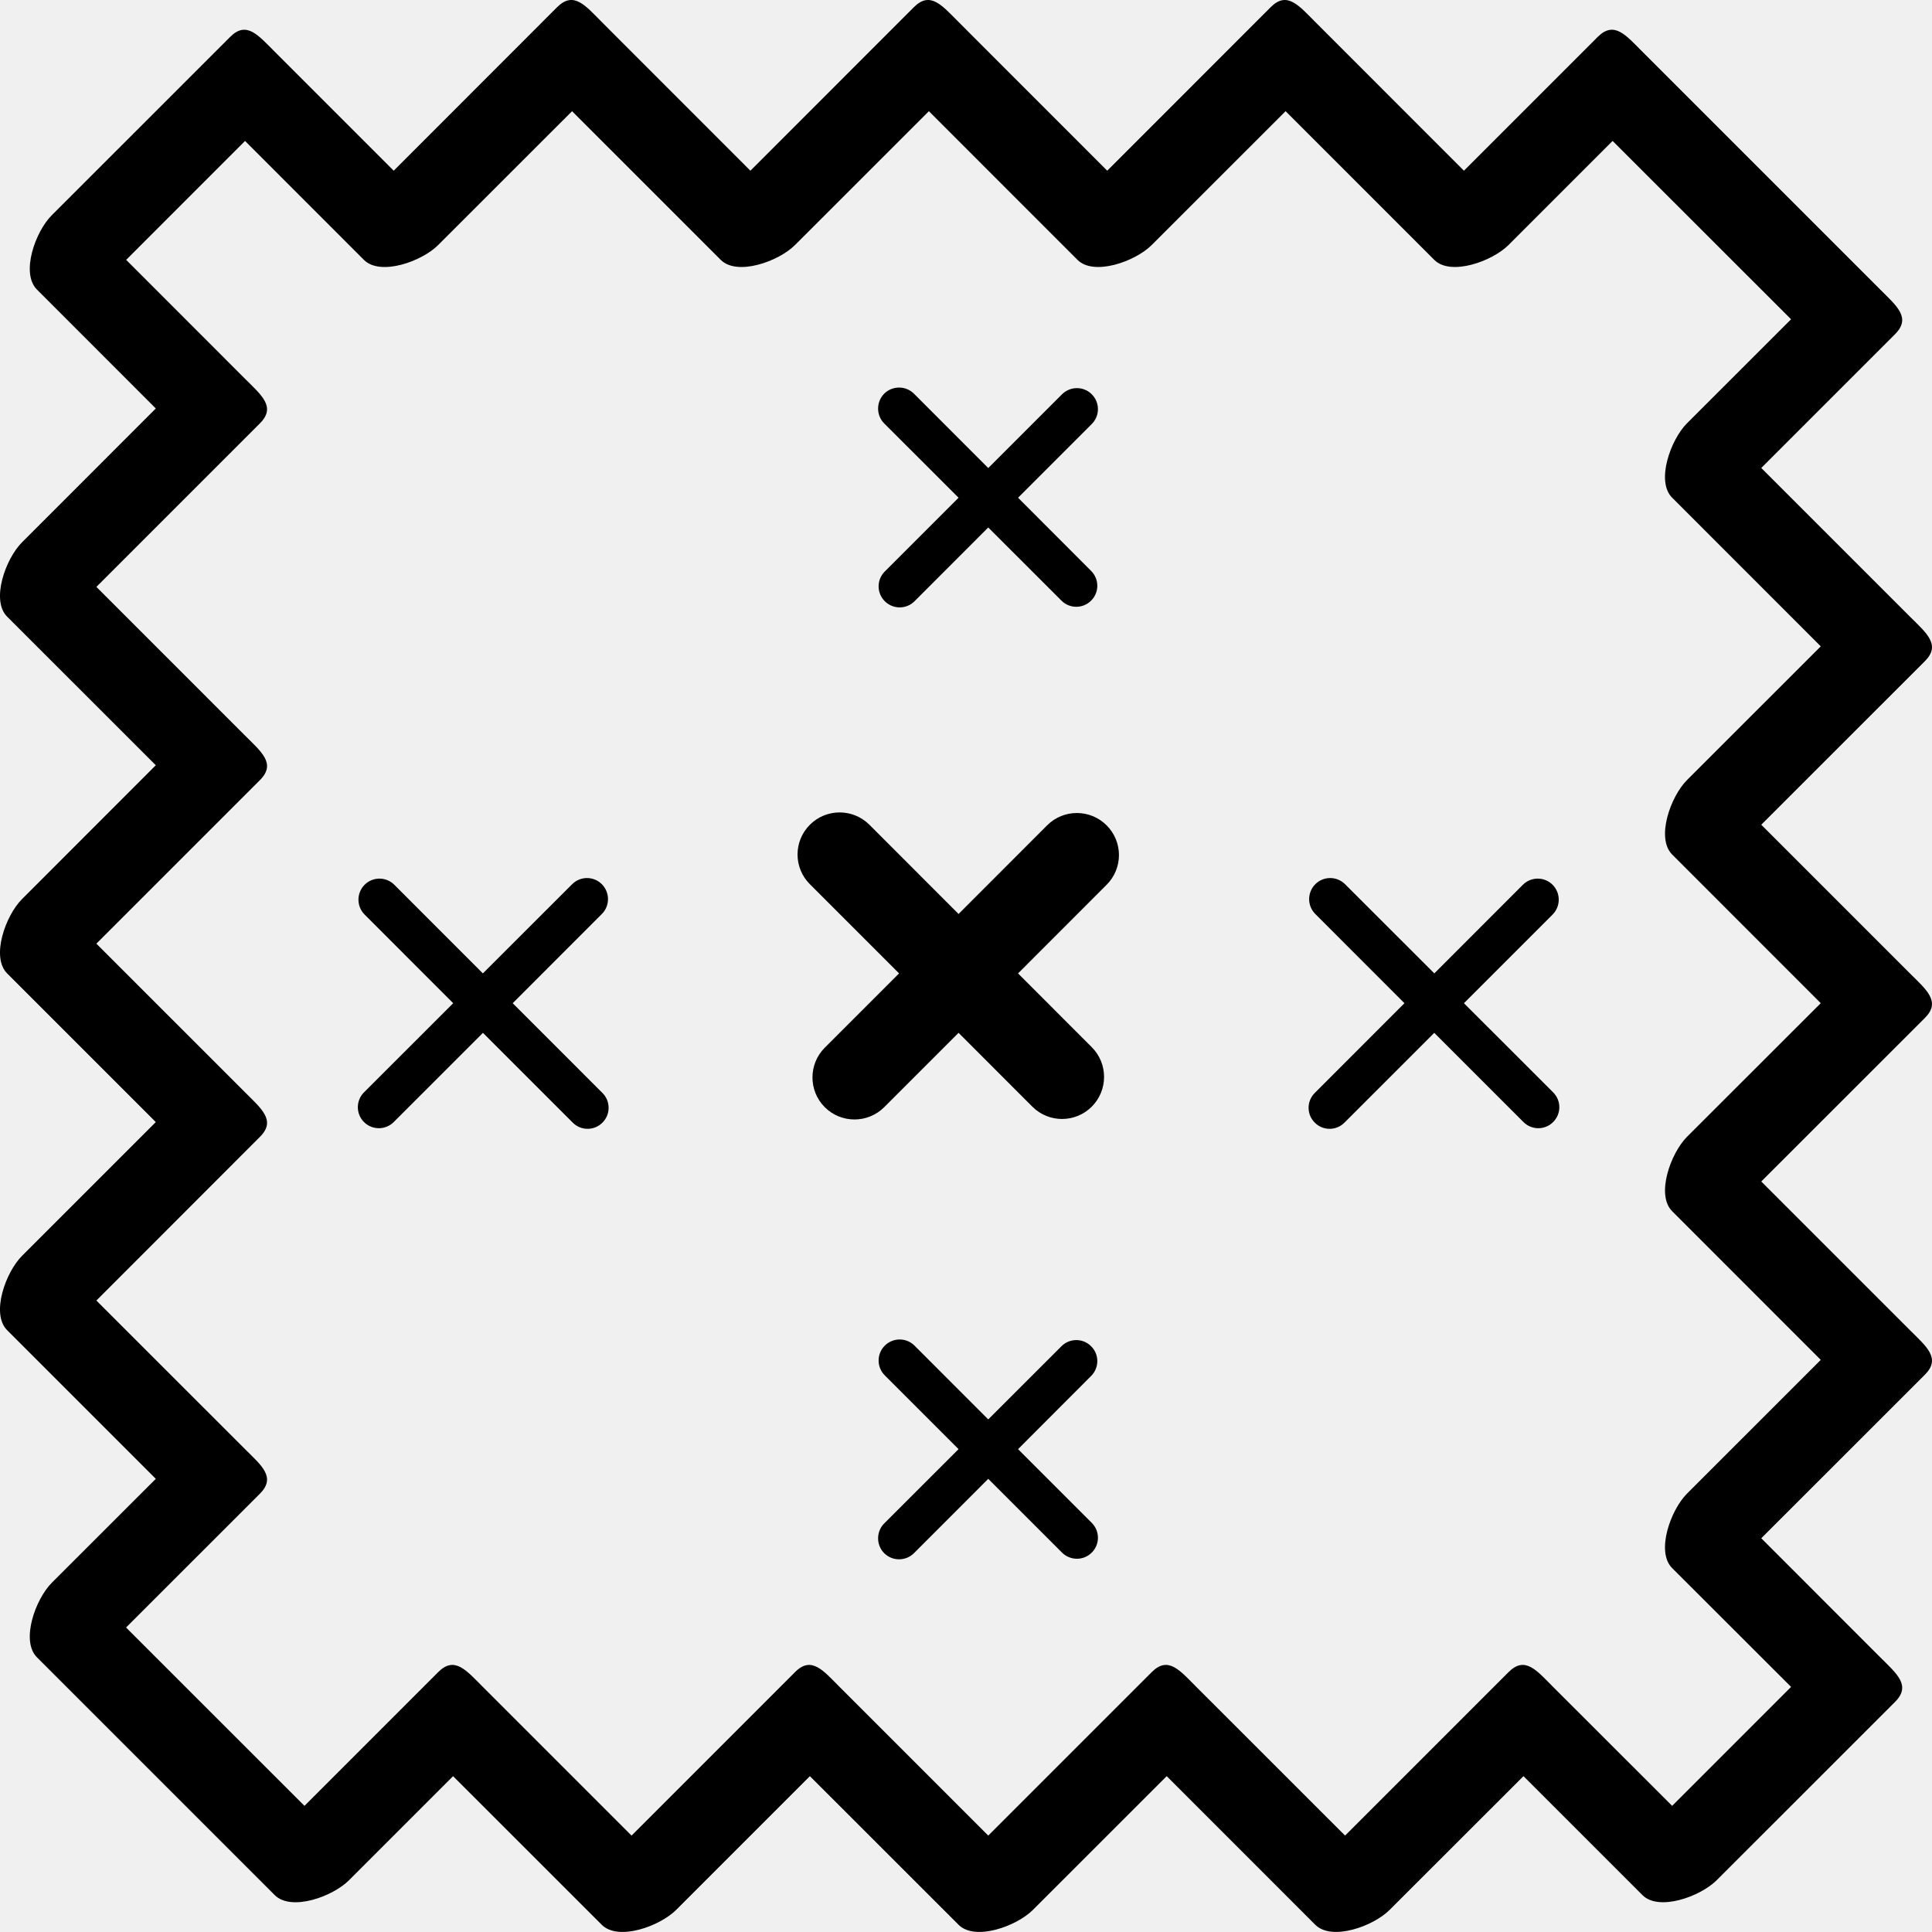
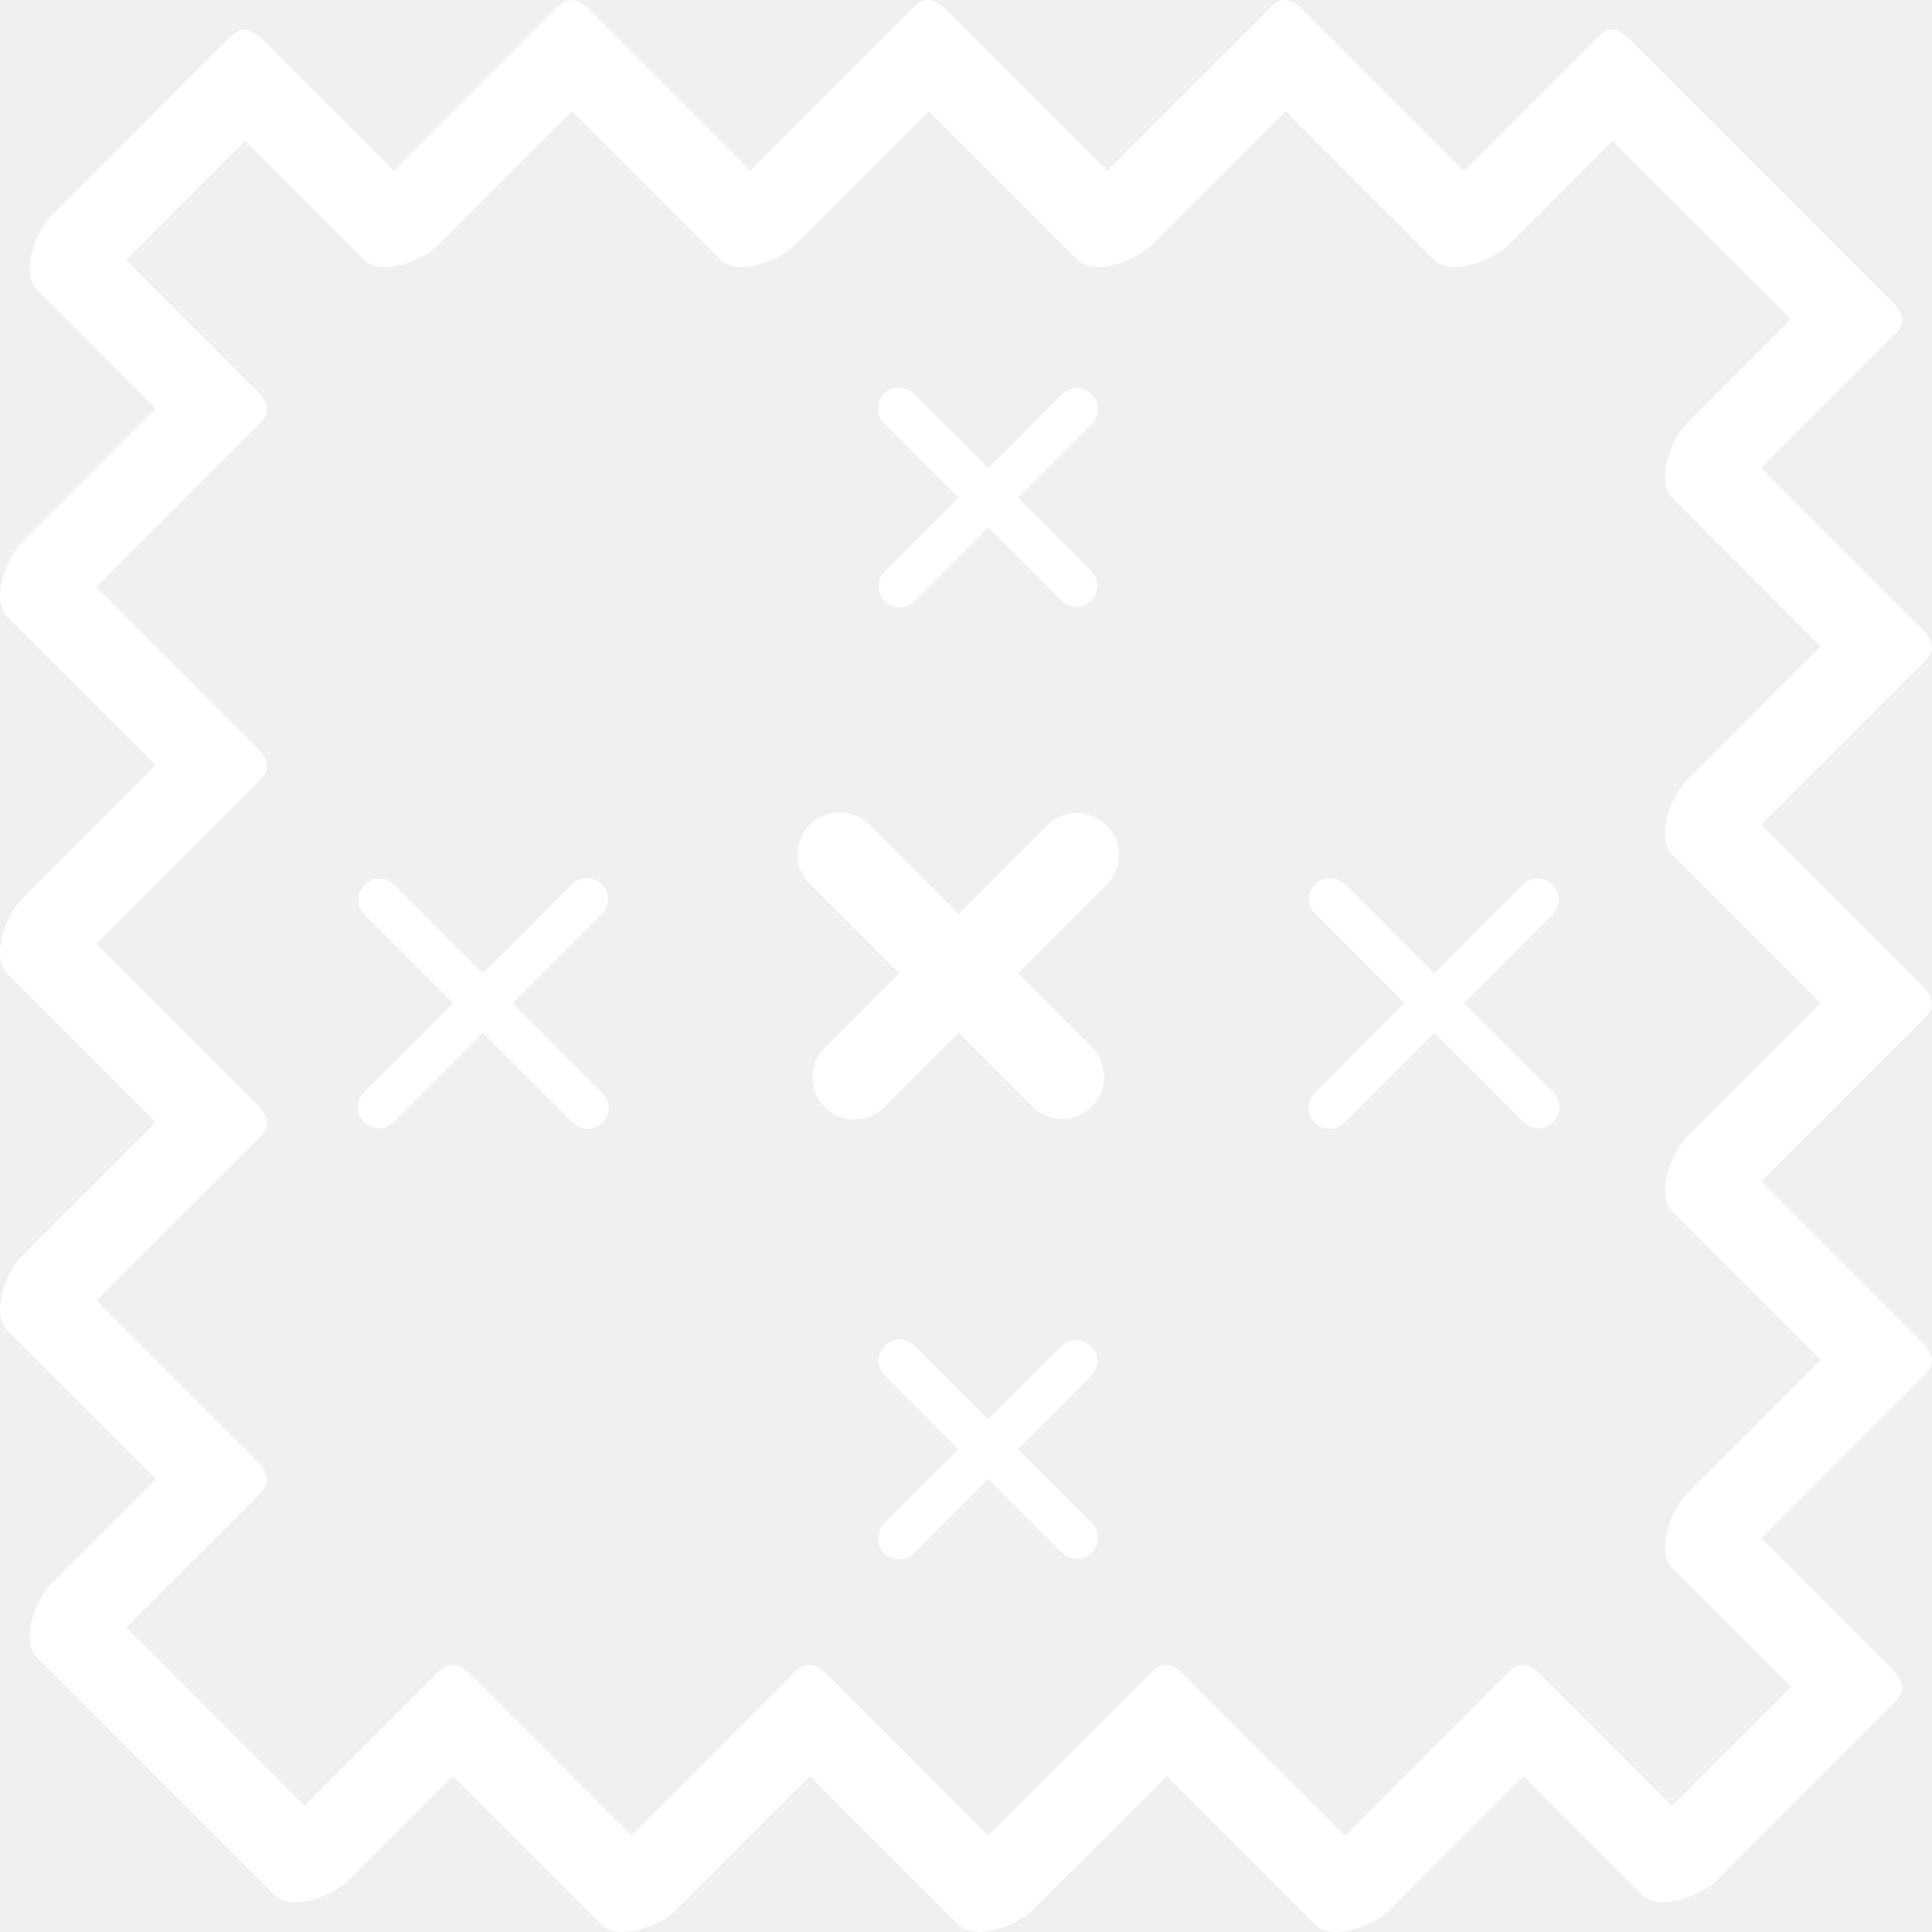
<svg xmlns="http://www.w3.org/2000/svg" version="1.1" id="Layer_1" x="0px" y="0px" width="256.003px" height="256px" viewBox="0 0 256.003 256" enable-background="new 0 0 256.003 256" xml:space="preserve">
  <g>
-     <path d="M249.146,219.604l-15.767-15.774l21.675-21.666c2.175-2.175,0.208-3.732-1.975-5.908l-19.7-19.699l21.675-21.666   c2.175-2.166,0.208-3.733-1.975-5.908l-19.7-19.7l21.675-21.666c2.175-2.175,0.208-3.733-1.975-5.908l-19.7-19.7l17.733-17.733   c2.166-2.175,0.208-3.725-1.967-5.908L217.63,6.853c-2.175-2.175-3.733-4.141-5.917-1.966L193.98,22.62L174.281,2.912   c-2.167-2.167-3.733-4.142-5.9-1.966L146.715,22.62L127.016,2.912c-2.184-2.175-3.733-4.142-5.917-1.966L99.434,22.62l-19.7-19.708   c-2.167-2.175-3.716-4.142-5.908-1.966L52.168,22.62L36.402,6.853c-2.175-2.167-3.733-4.141-5.9-1.966L6.853,28.527   c-2.175,2.175-4.133,7.667-1.958,9.842l15.749,15.758L2.92,71.859c-2.183,2.175-4.15,7.675-1.975,9.85L20.644,101.4L2.92,119.133   c-2.183,2.175-4.15,7.674-1.975,9.85l19.699,19.699L2.92,166.406c-2.183,2.184-4.15,7.675-1.975,9.85l19.699,19.7L6.853,209.738   c-2.175,2.191-4.133,7.691-1.958,9.866l31.507,31.508c2.183,2.184,7.683,0.208,9.85-1.975l13.783-13.783l19.699,19.691   c2.184,2.183,7.667,0.208,9.858-1.967l17.724-17.725l19.7,19.691c2.183,2.183,7.667,0.208,9.849-1.967l17.733-17.725l19.683,19.691   c2.184,2.183,7.683,0.208,9.85-1.967l17.741-17.725l15.758,15.758c2.166,2.184,7.666,0.208,9.85-1.975l23.633-23.625   C253.278,223.33,251.32,221.78,249.146,219.604z M221.571,239.288l-15.774-15.759c-2.167-2.175-3.717-4.149-5.9-1.966   l-21.665,21.666l-19.708-19.7c-2.175-2.175-3.725-4.149-5.908-1.966l-21.666,21.666l-19.699-19.7   c-2.167-2.175-3.733-4.149-5.9-1.966l-21.666,21.666l-19.7-19.7c-2.183-2.175-3.741-4.149-5.917-1.966l-17.724,17.725   l-23.641-23.633l17.733-17.725c2.183-2.184,0.208-3.741-1.967-5.908L12.77,172.331l21.666-21.683   c2.183-2.166,0.208-3.725-1.967-5.908L12.77,125.041l21.666-21.666c2.183-2.175,0.208-3.733-1.967-5.908l-19.699-19.7   l21.666-21.666c2.183-2.175,0.208-3.733-1.967-5.908l-15.75-15.758l15.75-15.758l15.75,15.758c2.184,2.175,7.683,0.208,9.85-1.975   l17.733-17.725l19.7,19.699c2.183,2.175,7.674,0.208,9.85-1.975l17.732-17.725l19.691,19.699c2.175,2.175,7.675,0.208,9.842-1.975   l17.732-17.725l19.699,19.699c2.167,2.175,7.667,0.208,9.85-1.975l13.783-13.783l23.649,23.633l-13.8,13.791   c-2.166,2.175-4.133,7.675-1.967,9.841l19.7,19.708l-17.733,17.724c-2.166,2.175-4.133,7.675-1.958,9.858l19.691,19.699   l-17.733,17.716c-2.166,2.184-4.133,7.684-1.958,9.85l19.691,19.7l-17.733,17.732c-2.166,2.175-4.133,7.675-1.967,9.85   l15.767,15.749L221.571,239.288z" />
-     <path d="M144.665,146.641c2.175-2.184,2.175-5.708,0-7.883l-9.766-9.775l11.732-11.742c2.184-2.175,2.184-5.7,0-7.883   c-2.175-2.167-5.699-2.175-7.875,0l-11.741,11.75L115.2,109.283c-2.183-2.175-5.7-2.175-7.883,0c-2.183,2.184-2.183,5.708,0,7.883   l11.816,11.816l-9.85,9.849c-2.167,2.176-2.167,5.7,0,7.875c2.183,2.175,5.7,2.175,7.883,0l9.85-9.85l9.775,9.783   C138.966,148.815,142.49,148.815,144.665,146.641z" />
-     <path d="M205.797,144.74l-11.816-11.808l11.75-11.75c1.083-1.092,1.083-2.85,0-3.942c-1.092-1.091-2.851-1.091-3.941,0   l-11.733,11.742l-11.824-11.816c-1.101-1.092-2.851-1.092-3.95,0c-1.083,1.092-1.083,2.858,0,3.941l11.816,11.825l-11.883,11.892   c-1.092,1.083-1.092,2.85,0,3.933c1.083,1.092,2.85,1.092,3.933,0l11.899-11.899l11.825,11.824c1.083,1.084,2.842,1.084,3.925,0   C206.896,147.591,206.896,145.832,205.797,144.74z" />
-     <path d="M48.235,144.74l11.816-11.808l-11.741-11.75c-1.083-1.092-1.083-2.85,0-3.942c1.092-1.091,2.85-1.091,3.941,0   l11.733,11.742l11.825-11.816c1.092-1.092,2.85-1.092,3.942,0c1.083,1.092,1.083,2.858,0,3.941l-11.816,11.825l11.891,11.892   c1.092,1.083,1.092,2.85,0,3.933c-1.083,1.092-2.85,1.092-3.933,0l-11.9-11.899l-11.824,11.824c-1.083,1.084-2.85,1.084-3.934,0   C47.144,147.591,47.144,145.832,48.235,144.74z" />
-     <path d="M144.665,201.789l-9.766-9.767l9.683-9.7c1.092-1.091,1.092-2.85,0-3.933c-1.083-1.092-2.85-1.092-3.934,0l-9.699,9.691   l-9.767-9.774c-1.091-1.092-2.85-1.084-3.941,0c-1.092,1.091-1.092,2.85,0,3.941l9.775,9.774l-9.85,9.842   c-1.083,1.083-1.083,2.857,0,3.949c1.083,1.075,2.85,1.075,3.934,0l9.85-9.857l9.774,9.774c1.092,1.083,2.858,1.092,3.941,0   C145.757,204.639,145.757,202.881,144.665,201.789z" />
-     <path d="M144.665,56.185l-9.766,9.766l9.683,9.7c1.092,1.092,1.092,2.85,0,3.934c-1.083,1.091-2.85,1.091-3.934,0l-9.699-9.691   l-9.767,9.774c-1.091,1.092-2.85,1.083-3.941,0c-1.092-1.091-1.092-2.85,0-3.941l9.775-9.775l-9.85-9.841   c-1.083-1.083-1.083-2.858,0-3.95c1.083-1.075,2.85-1.075,3.934,0l9.85,9.858l9.774-9.774c1.092-1.083,2.858-1.092,3.941,0   C145.757,53.335,145.757,55.093,144.665,56.185z" />
+     <path fill="#ffffff" d="M249.146,219.604l-15.767-15.774l21.675-21.666c2.175-2.175,0.208-3.732-1.975-5.908l-19.7-19.699l21.675-21.666   c2.175-2.166,0.208-3.733-1.975-5.908l-19.7-19.7l21.675-21.666c2.175-2.175,0.208-3.733-1.975-5.908l-19.7-19.7l17.733-17.733   c2.166-2.175,0.208-3.725-1.967-5.908L217.63,6.853c-2.175-2.175-3.733-4.141-5.917-1.966L193.98,22.62L174.281,2.912   c-2.167-2.167-3.733-4.142-5.9-1.966L146.715,22.62L127.016,2.912c-2.184-2.175-3.733-4.142-5.917-1.966L99.434,22.62l-19.7-19.708   c-2.167-2.175-3.716-4.142-5.908-1.966L52.168,22.62L36.402,6.853c-2.175-2.167-3.733-4.141-5.9-1.966L6.853,28.527   c-2.175,2.175-4.133,7.667-1.958,9.842l15.749,15.758L2.92,71.859c-2.183,2.175-4.15,7.675-1.975,9.85L20.644,101.4L2.92,119.133   c-2.183,2.175-4.15,7.674-1.975,9.85l19.699,19.699L2.92,166.406c-2.183,2.184-4.15,7.675-1.975,9.85l19.699,19.7L6.853,209.738   c-2.175,2.191-4.133,7.691-1.958,9.866l31.507,31.508c2.183,2.184,7.683,0.208,9.85-1.975l13.783-13.783l19.699,19.691   c2.184,2.183,7.667,0.208,9.858-1.967l17.724-17.725l19.7,19.691c2.183,2.183,7.667,0.208,9.849-1.967l17.733-17.725l19.683,19.691   c2.184,2.183,7.683,0.208,9.85-1.967l17.741-17.725l15.758,15.758c2.166,2.184,7.666,0.208,9.85-1.975l23.633-23.625   C253.278,223.33,251.32,221.78,249.146,219.604z M221.571,239.288l-15.774-15.759c-2.167-2.175-3.717-4.149-5.9-1.966   l-21.665,21.666l-19.708-19.7c-2.175-2.175-3.725-4.149-5.908-1.966l-21.666,21.666l-19.699-19.7   c-2.167-2.175-3.733-4.149-5.9-1.966l-21.666,21.666l-19.7-19.7c-2.183-2.175-3.741-4.149-5.917-1.966l-17.724,17.725   l-23.641-23.633l17.733-17.725c2.183-2.184,0.208-3.741-1.967-5.908L12.77,172.331l21.666-21.683   c2.183-2.166,0.208-3.725-1.967-5.908L12.77,125.041l21.666-21.666c2.183-2.175,0.208-3.733-1.967-5.908l-19.699-19.7   l21.666-21.666c2.183-2.175,0.208-3.733-1.967-5.908l-15.75-15.758l15.75-15.758l15.75,15.758c2.184,2.175,7.683,0.208,9.85-1.975   l17.733-17.725l19.7,19.699c2.183,2.175,7.674,0.208,9.85-1.975l17.732-17.725l19.691,19.699c2.175,2.175,7.675,0.208,9.842-1.975   l17.732-17.725l19.699,19.699c2.167,2.175,7.667,0.208,9.85-1.975l13.783-13.783l23.649,23.633l-13.8,13.791   c-2.166,2.175-4.133,7.675-1.967,9.841l19.7,19.708l-17.733,17.724c-2.166,2.175-4.133,7.675-1.958,9.858l19.691,19.699   l-17.733,17.716c-2.166,2.184-4.133,7.684-1.958,9.85l19.691,19.7l-17.733,17.732c-2.166,2.175-4.133,7.675-1.967,9.85   l15.767,15.749L221.571,239.288z" />
+     <path fill="#ffffff" d="M144.665,146.641c2.175-2.184,2.175-5.708,0-7.883l-9.766-9.775l11.732-11.742c2.184-2.175,2.184-5.7,0-7.883   c-2.175-2.167-5.699-2.175-7.875,0l-11.741,11.75L115.2,109.283c-2.183-2.175-5.7-2.175-7.883,0c-2.183,2.184-2.183,5.708,0,7.883   l11.816,11.816l-9.85,9.849c-2.167,2.176-2.167,5.7,0,7.875c2.183,2.175,5.7,2.175,7.883,0l9.85-9.85l9.775,9.783   C138.966,148.815,142.49,148.815,144.665,146.641z" />
+     <path fill="#ffffff" d="M205.797,144.74l-11.816-11.808l11.75-11.75c1.083-1.092,1.083-2.85,0-3.942c-1.092-1.091-2.851-1.091-3.941,0   l-11.733,11.742l-11.824-11.816c-1.101-1.092-2.851-1.092-3.95,0c-1.083,1.092-1.083,2.858,0,3.941l11.816,11.825l-11.883,11.892   c-1.092,1.083-1.092,2.85,0,3.933c1.083,1.092,2.85,1.092,3.933,0l11.899-11.899l11.825,11.824c1.083,1.084,2.842,1.084,3.925,0   C206.896,147.591,206.896,145.832,205.797,144.74z" />
+     <path fill="#ffffff" d="M48.235,144.74l11.816-11.808l-11.741-11.75c-1.083-1.092-1.083-2.85,0-3.942c1.092-1.091,2.85-1.091,3.941,0   l11.733,11.742l11.825-11.816c1.092-1.092,2.85-1.092,3.942,0c1.083,1.092,1.083,2.858,0,3.941l-11.816,11.825l11.891,11.892   c1.092,1.083,1.092,2.85,0,3.933c-1.083,1.092-2.85,1.092-3.933,0l-11.9-11.899l-11.824,11.824c-1.083,1.084-2.85,1.084-3.934,0   C47.144,147.591,47.144,145.832,48.235,144.74z" />
+     <path fill="#ffffff" d="M144.665,201.789l-9.766-9.767l9.683-9.7c1.092-1.091,1.092-2.85,0-3.933c-1.083-1.092-2.85-1.092-3.934,0l-9.699,9.691   l-9.767-9.774c-1.091-1.092-2.85-1.084-3.941,0c-1.092,1.091-1.092,2.85,0,3.941l9.775,9.774l-9.85,9.842   c-1.083,1.083-1.083,2.857,0,3.949c1.083,1.075,2.85,1.075,3.934,0l9.85-9.857l9.774,9.774c1.092,1.083,2.858,1.092,3.941,0   C145.757,204.639,145.757,202.881,144.665,201.789z" />
+     <path fill="#ffffff" d="M144.665,56.185l-9.766,9.766l9.683,9.7c1.092,1.092,1.092,2.85,0,3.934c-1.083,1.091-2.85,1.091-3.934,0l-9.699-9.691   l-9.767,9.774c-1.091,1.092-2.85,1.083-3.941,0c-1.092-1.091-1.092-2.85,0-3.941l9.775-9.775l-9.85-9.841   c-1.083-1.083-1.083-2.858,0-3.95c1.083-1.075,2.85-1.075,3.934,0l9.85,9.858l9.774-9.774c1.092-1.083,2.858-1.092,3.941,0   C145.757,53.335,145.757,55.093,144.665,56.185z" />
  </g>
</svg>
